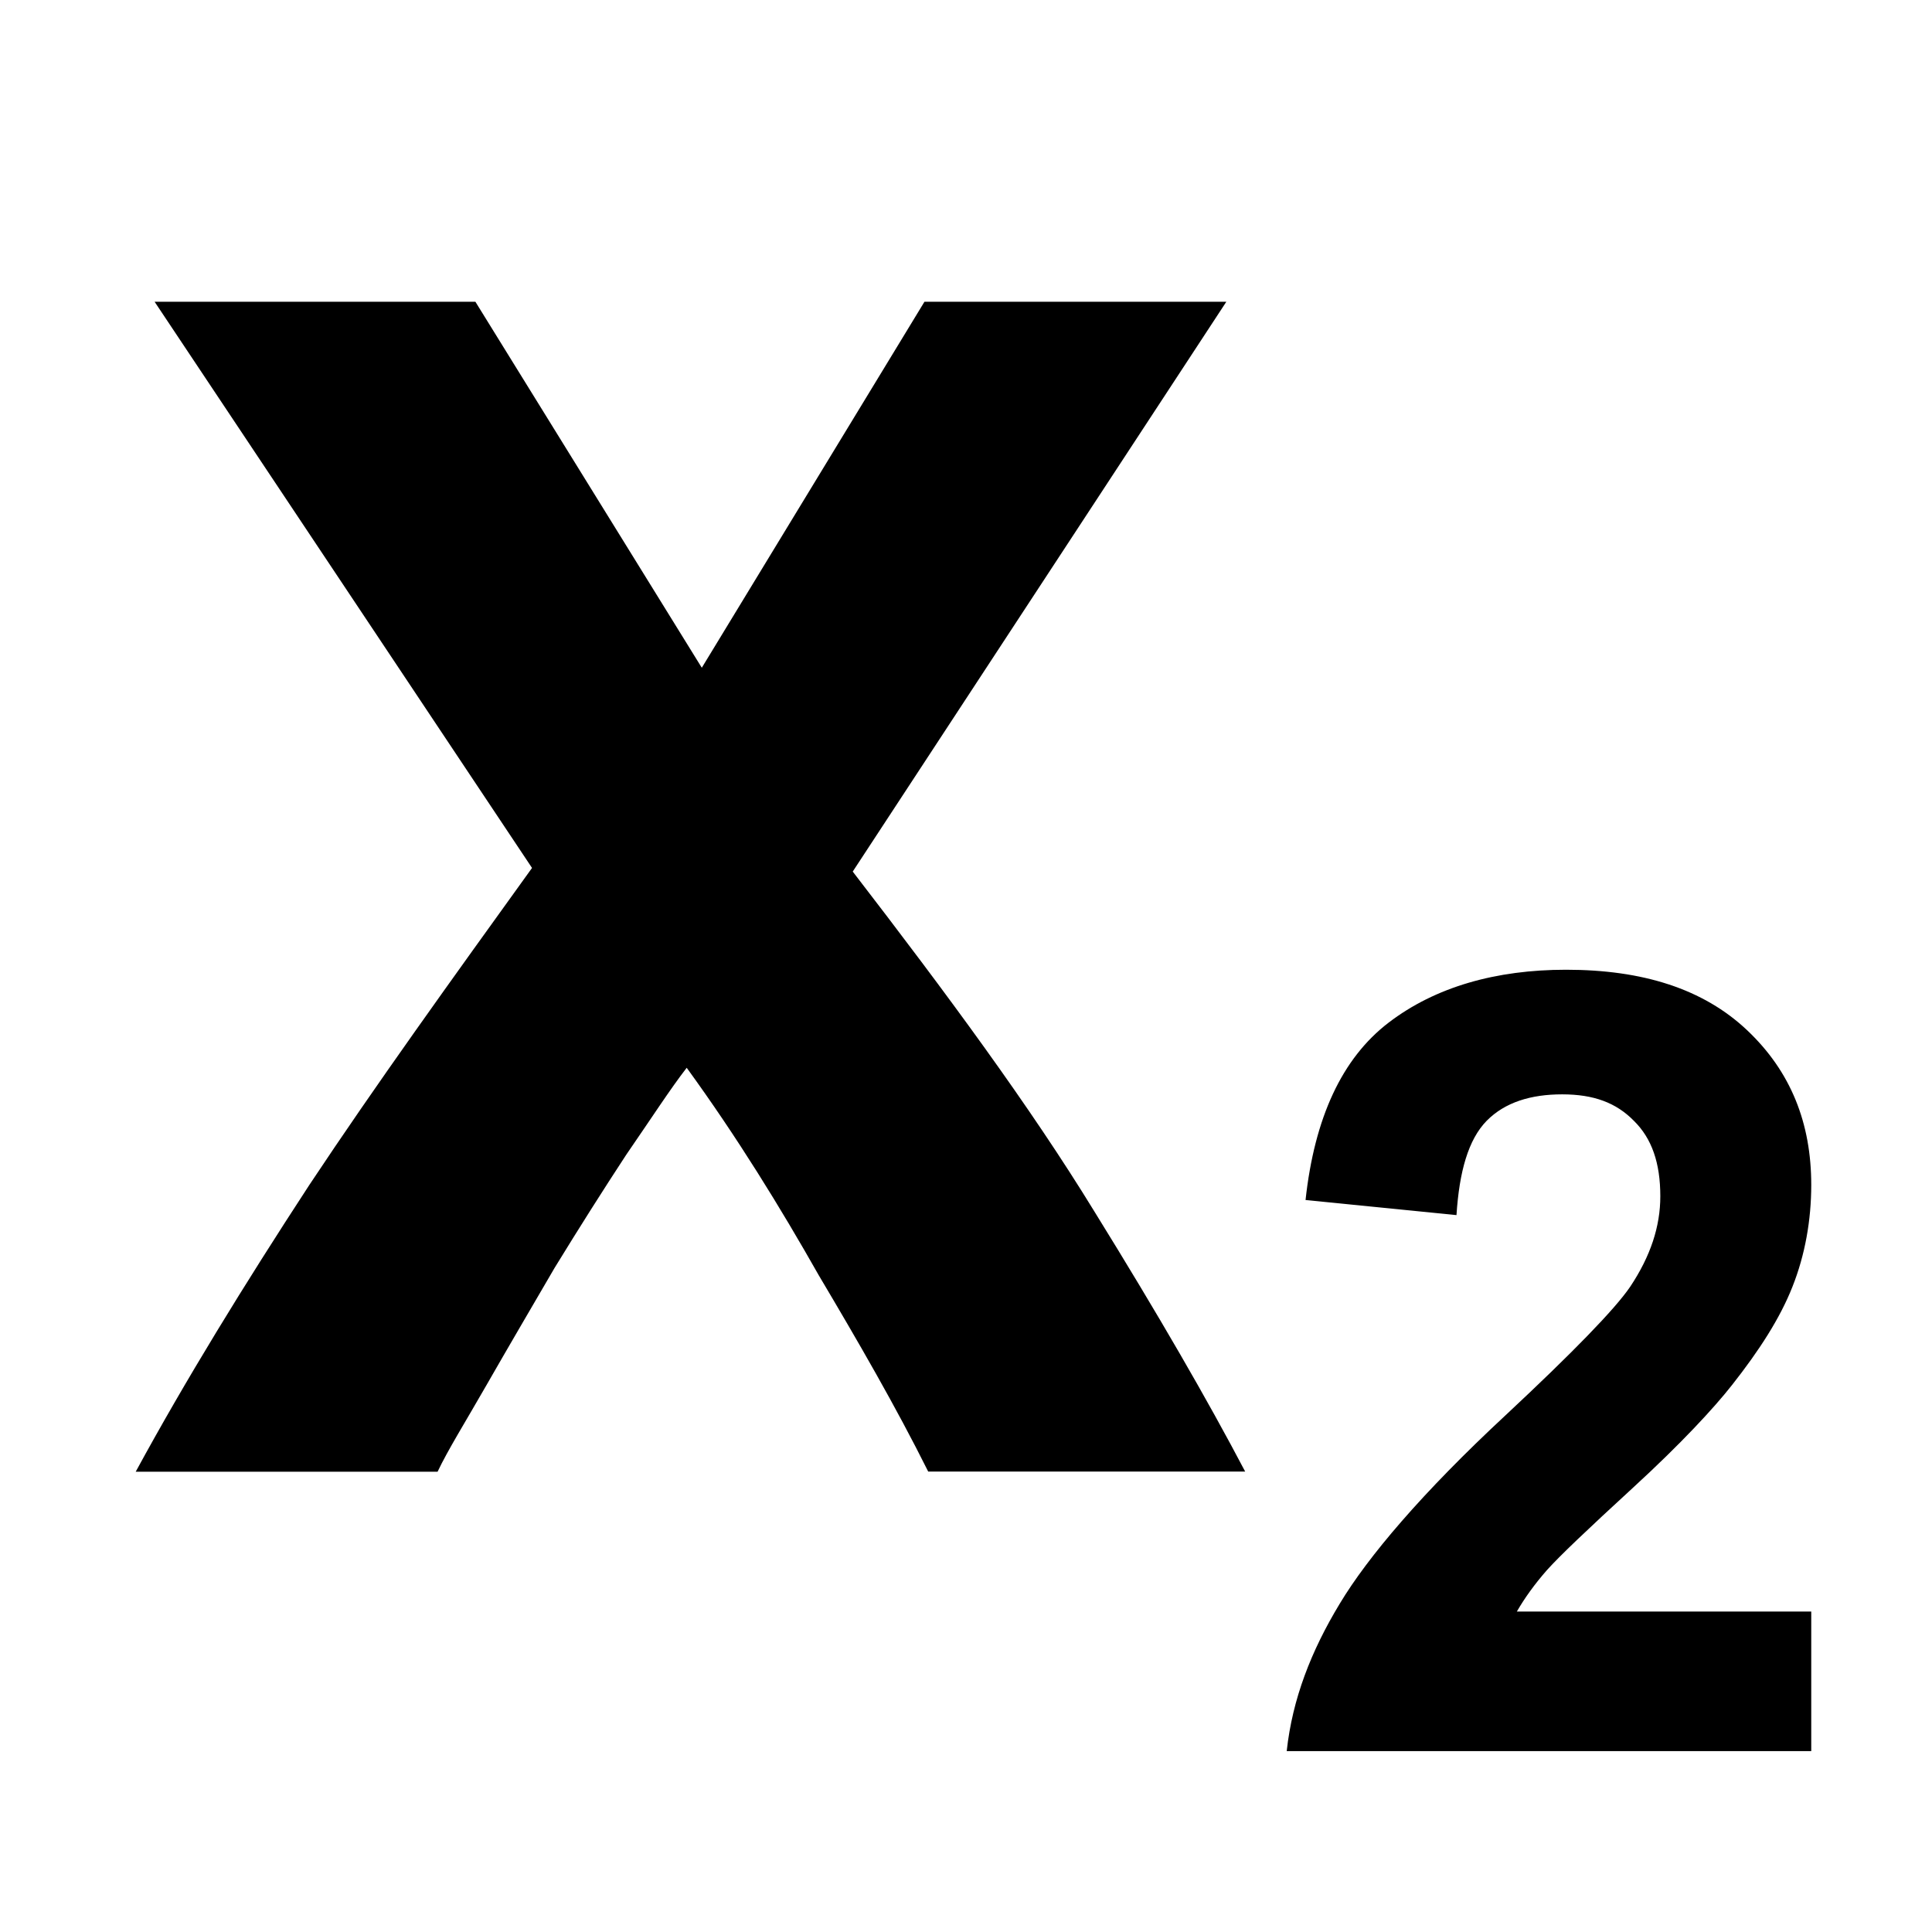
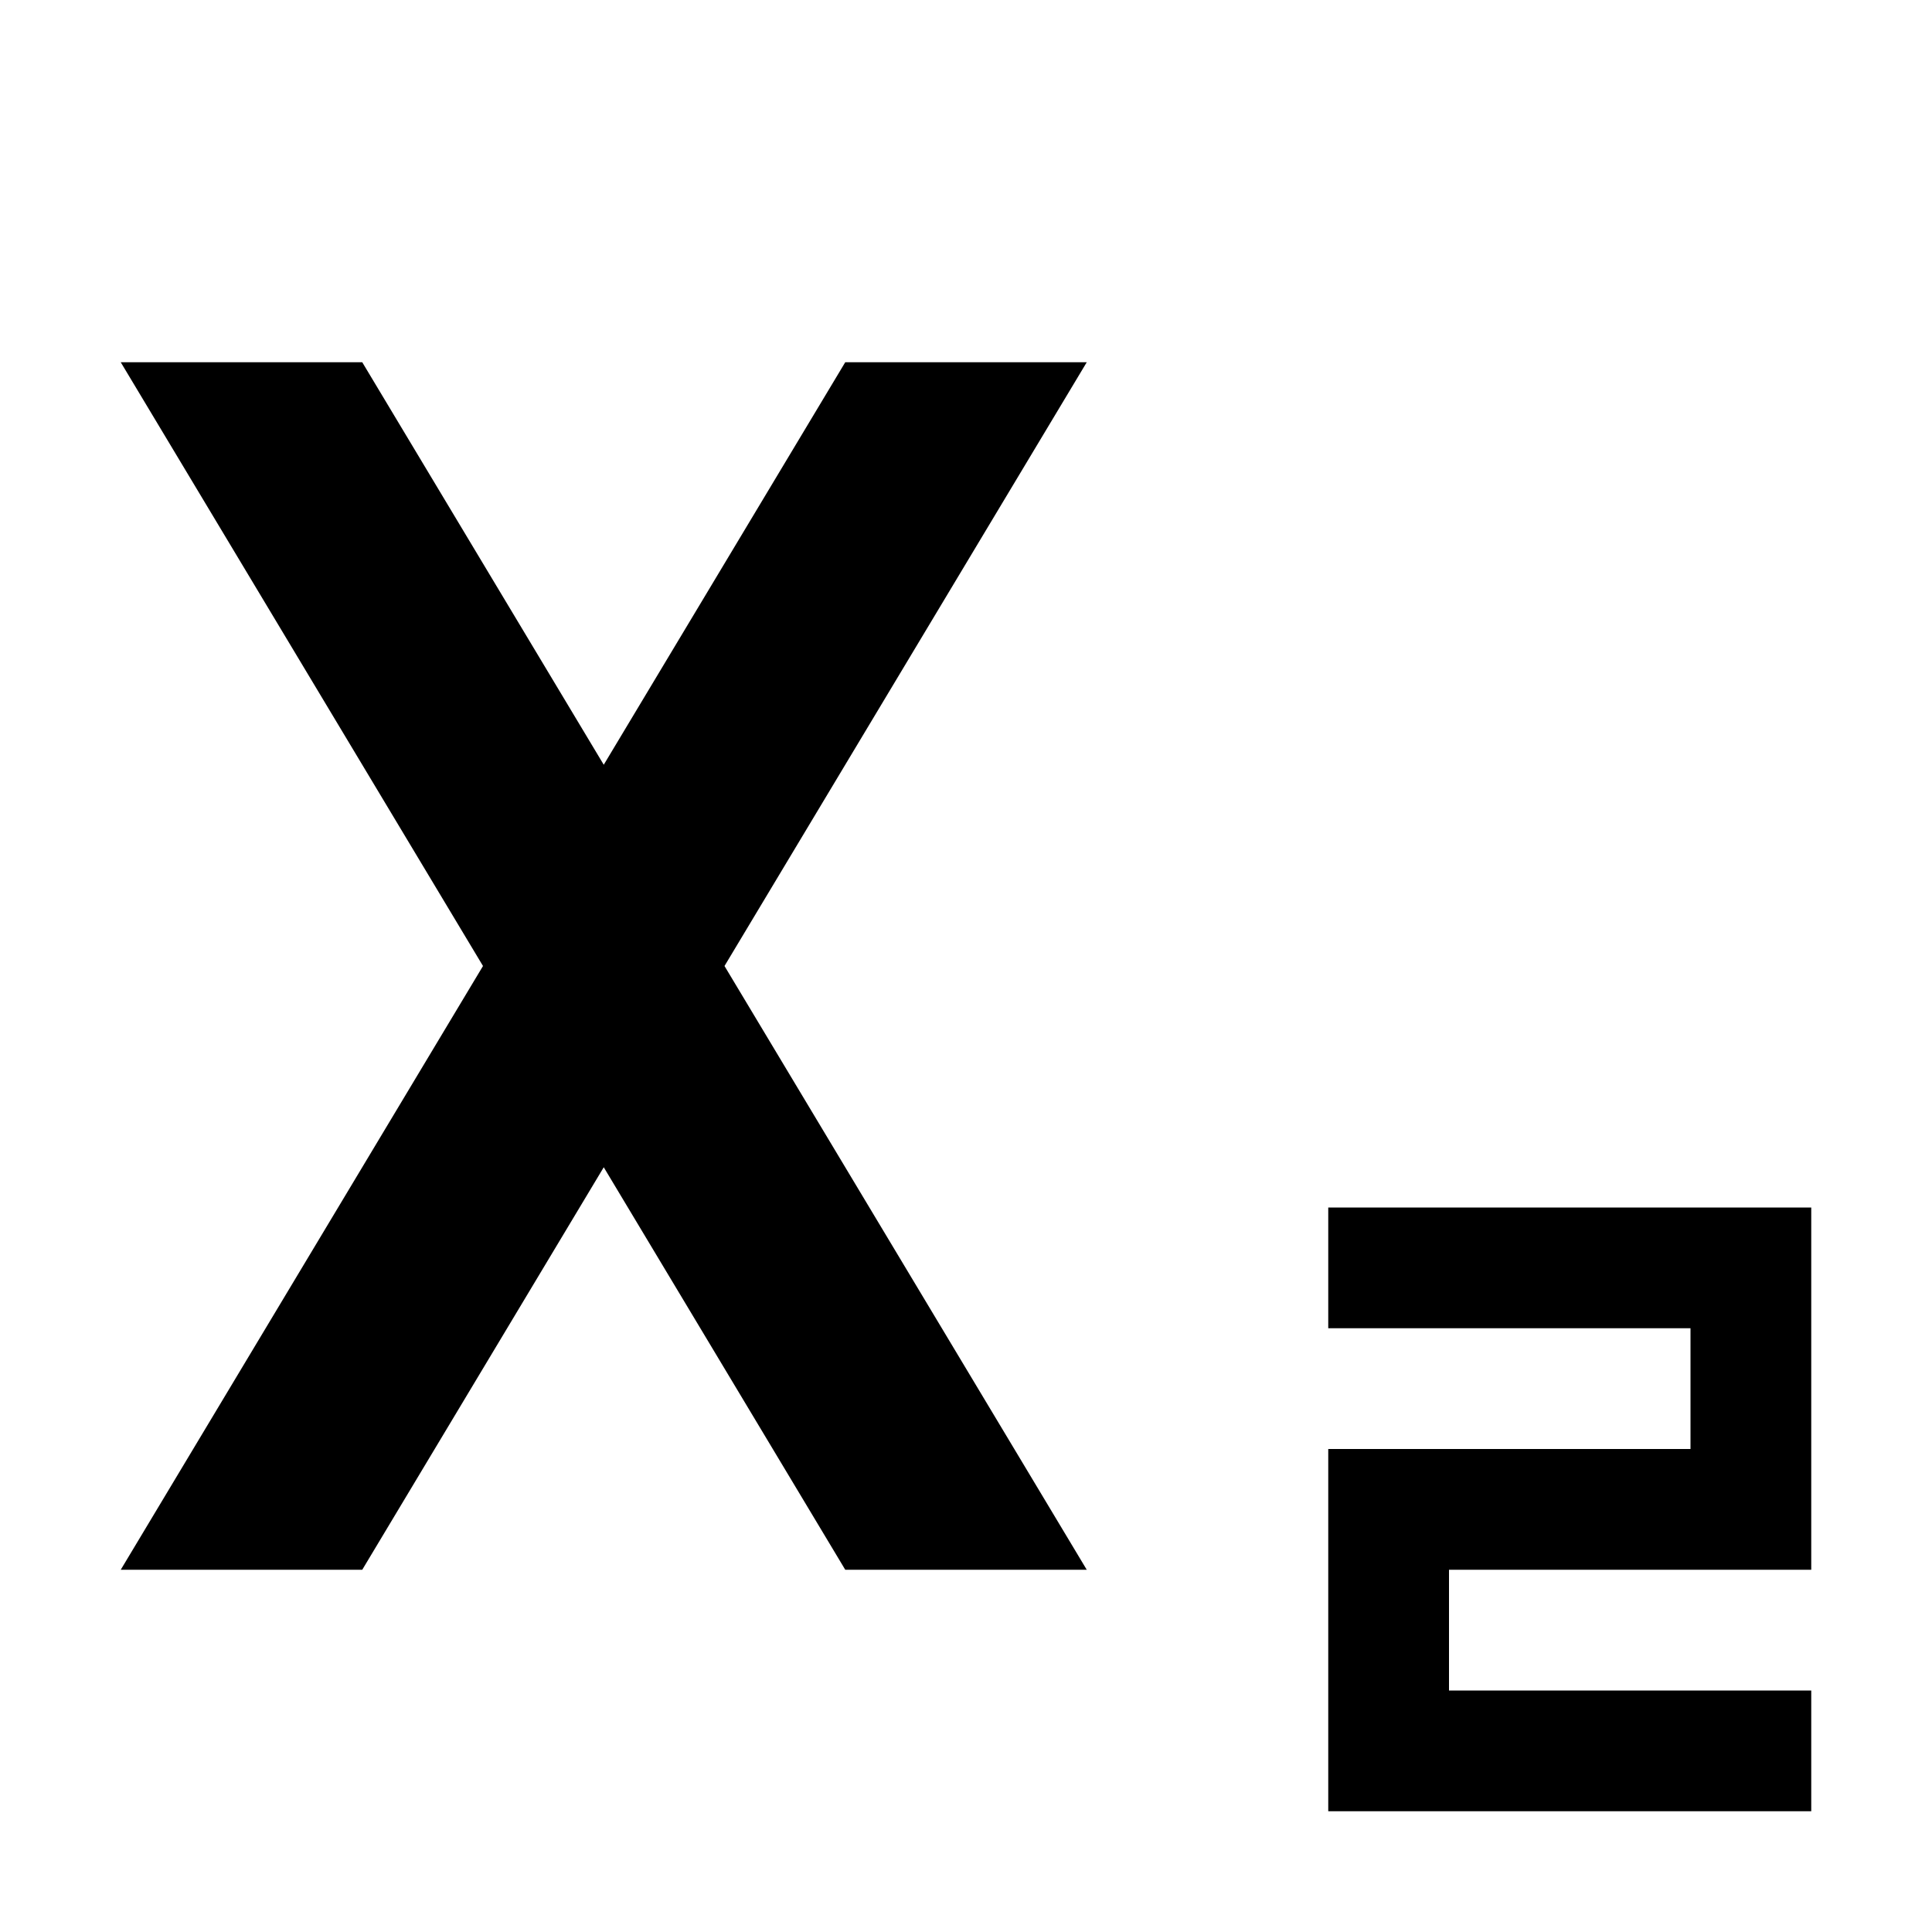
<svg xmlns="http://www.w3.org/2000/svg" version="1.1" id="svg2" x="0px" y="0px" width="16px" height="16px" viewBox="0 0 16 16" enable-background="new 0 0 16 16" xml:space="preserve">
-   <defs>
- 	
- 	
- 		</defs>
-   <path id="layer1" transform="translate(0,-1036.362)" d="M1.281,1038.862  l3.125,4.688c-0.672,0.933-1.293,1.795-1.844,2.625c-0.542,0.83-1.027,1.619-1.438,2.375h2.5c0.084-0.178,0.229-0.41,0.406-0.719  s0.367-0.633,0.563-0.969c0.206-0.336,0.398-0.639,0.594-0.938c0.206-0.299,0.369-0.551,0.5-0.719  c0.42,0.578,0.776,1.158,1.094,1.719c0.327,0.551,0.636,1.084,0.906,1.625h2.625c-0.309-0.588-0.718-1.297-1.25-2.156  c-0.532-0.868-1.216-1.795-2-2.813l3.094-4.719h-2.5l-1.844,3.031l-1.875-3.031H1.281z M12.969,1044.393  c-0.58,0-1.082,0.142-1.469,0.438s-0.614,0.789-0.688,1.469l1.25,0.125c0.023-0.36,0.098-0.626,0.25-0.781  c0.152-0.154,0.367-0.219,0.625-0.219c0.261,0,0.447,0.069,0.594,0.219c0.149,0.146,0.219,0.35,0.219,0.625  c0,0.249-0.08,0.495-0.25,0.75c-0.126,0.185-0.475,0.544-1.031,1.063c-0.691,0.642-1.141,1.173-1.375,1.563  c-0.234,0.387-0.391,0.785-0.438,1.219H15v-1.156h-2.438c0.064-0.111,0.147-0.227,0.25-0.344c0.105-0.117,0.329-0.33,0.719-0.688  s0.663-0.653,0.813-0.844c0.226-0.287,0.397-0.552,0.5-0.813c0.105-0.264,0.156-0.554,0.156-0.844c0-0.51-0.168-0.938-0.531-1.281  S13.604,1044.393,12.969,1044.393z" />
+   <defs id="defs4" />
+   <path id="path2987" style="font-size:medium;font-style:normal;font-variant:normal;font-weight:normal;font-stretch:normal;text-indent:0;text-align:start;text-decoration:none;line-height:normal;letter-spacing:normal;word-spacing:normal;text-transform:none;direction:ltr;block-progression:tb;writing-mode:lr-tb;text-anchor:start;baseline-shift:baseline;color:#000000;fill:#000000;fill-opacity:1;stroke:none;stroke-width:1px;marker:none;visibility:visible;display:inline;overflow:visible;enable-background:accumulate;font-family:Sans;-inkscape-font-specification:Sans" d="m 11,10 0,1 3,0 0,1 -3,0 0,3 4,0 0,-1 -3,0 0,0 0,-1 3,0 0,-3 z M 1,3 4,8 1,13 3,13 6,8 4,8 7,13 9,13 6,8 9,3 7,3 4,8 6,8 3,3 z" />
</svg>
